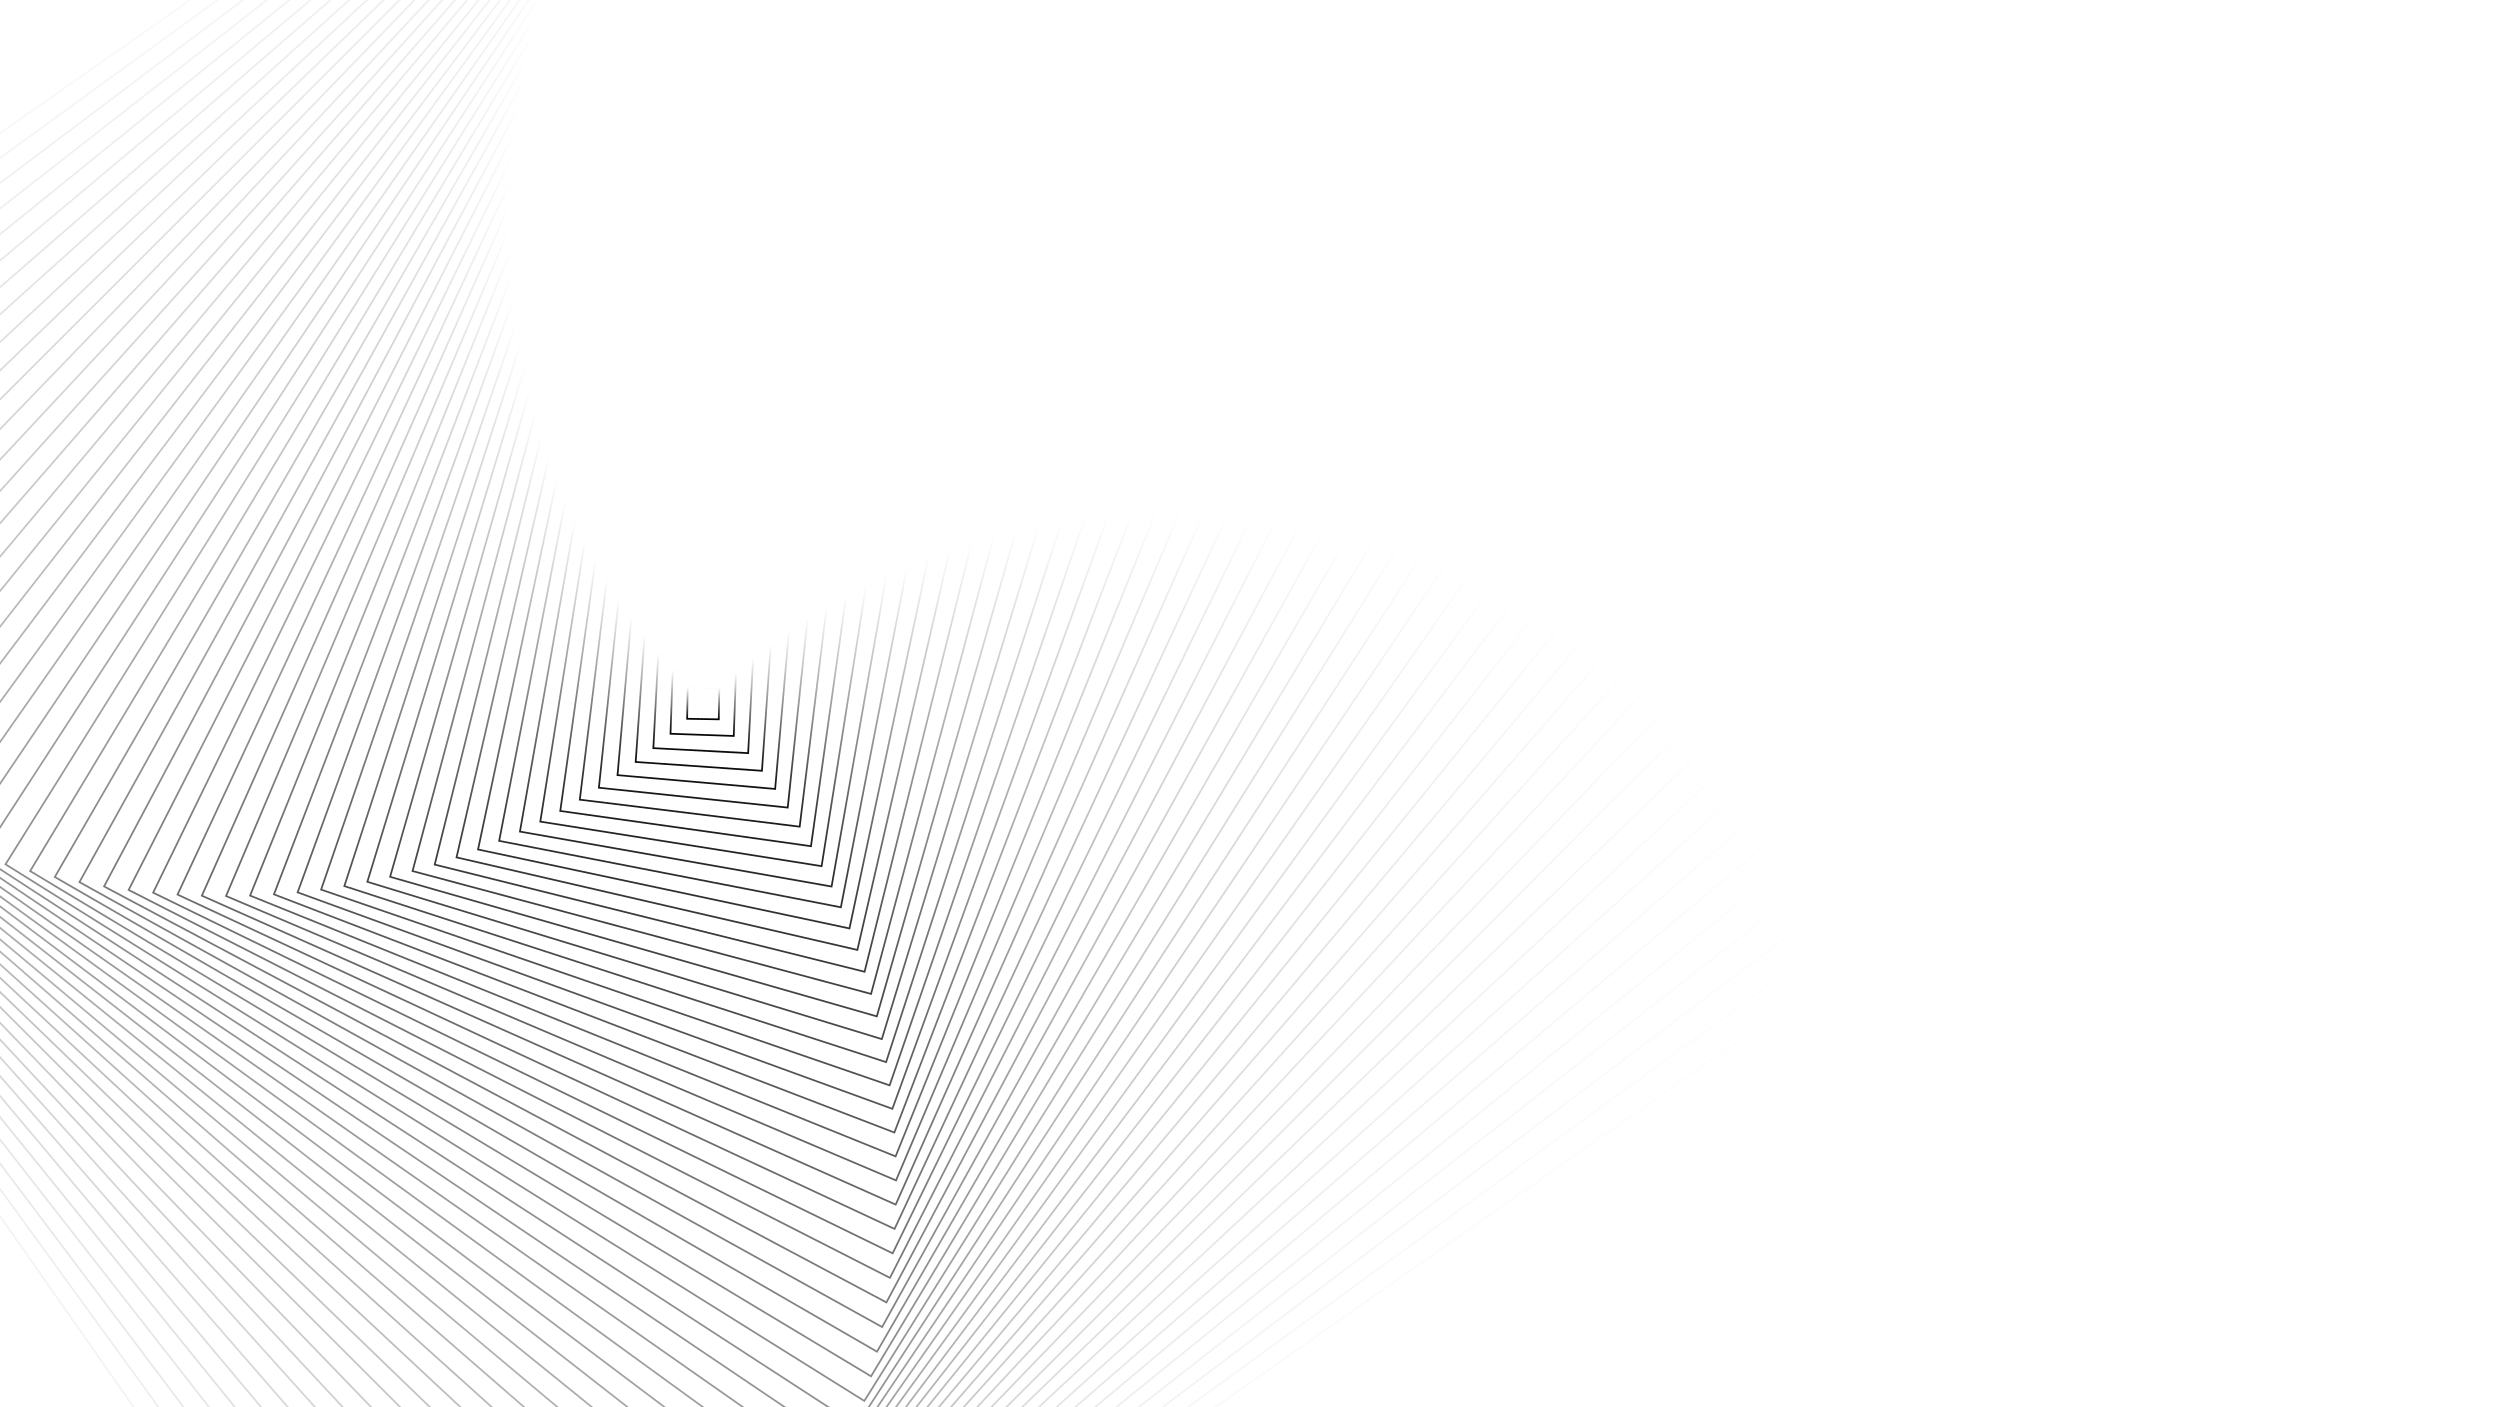
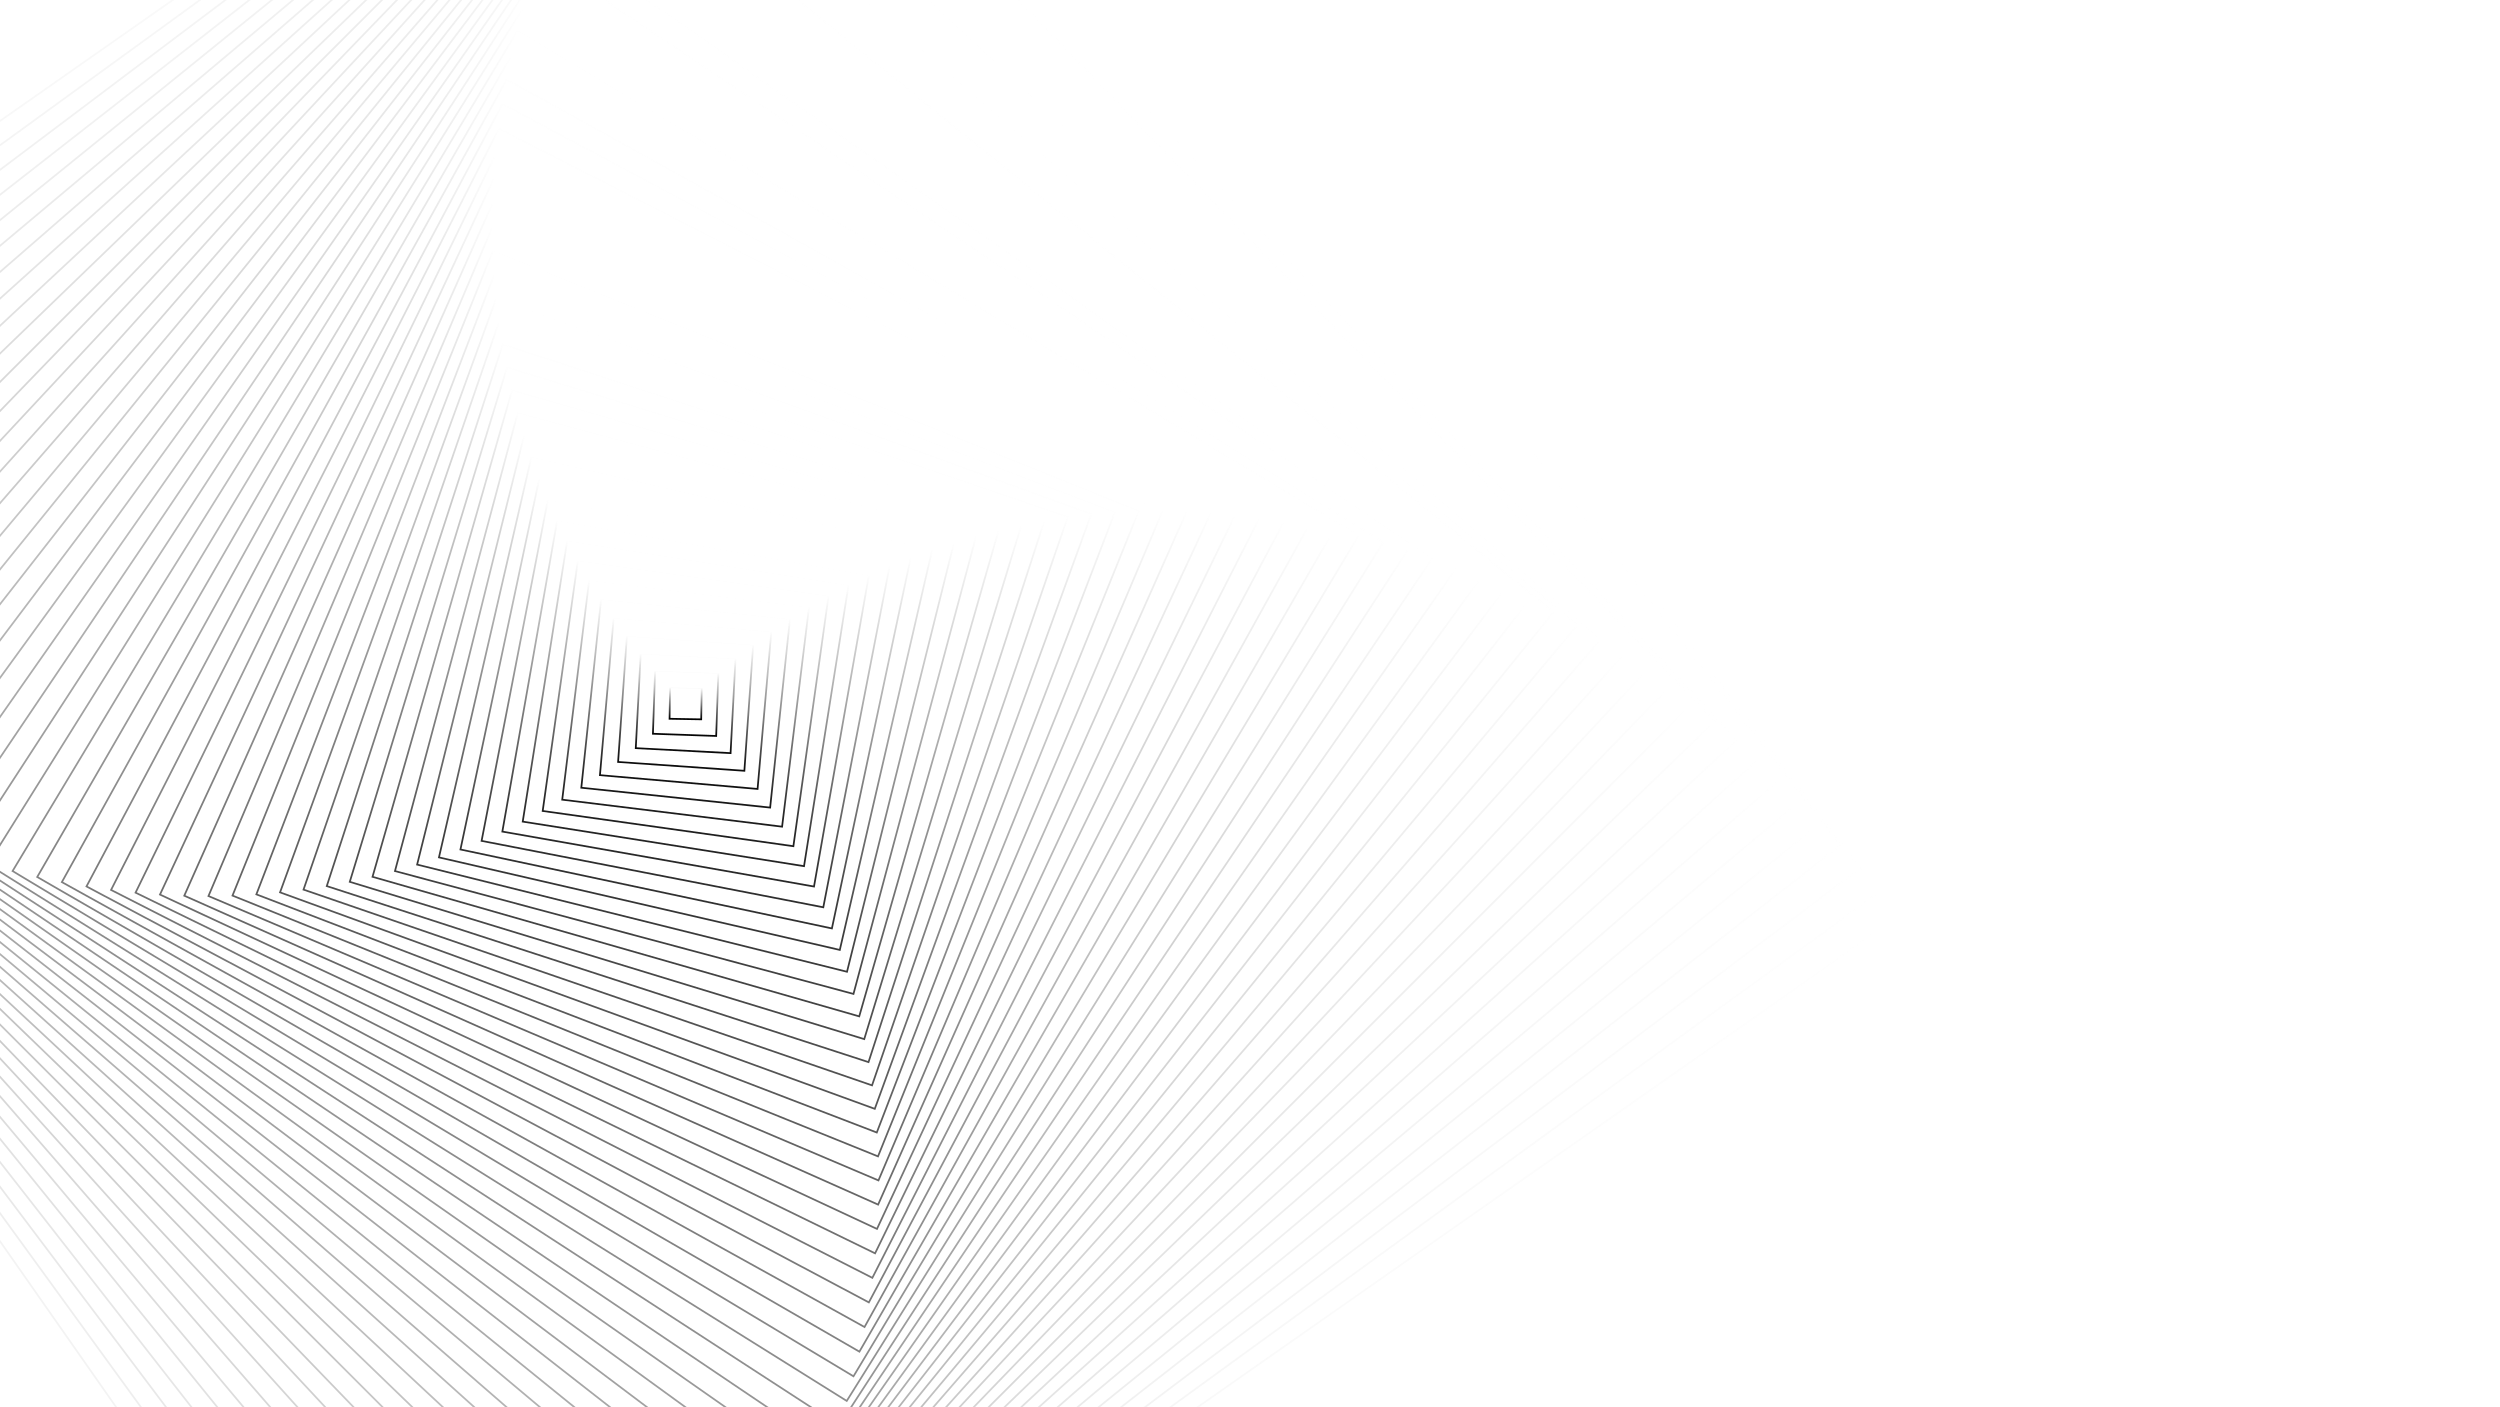
- <svg xmlns="http://www.w3.org/2000/svg" version="1.1" viewBox="0 0 1422 800" opacity="1">
+ <svg xmlns="http://www.w3.org/2000/svg" version="1.1" viewBox="10 0 1422 800" opacity="1">
  <defs>
    <linearGradient x1="50%" y1="0%" x2="50%" y2="100%" id="gggyrate-grad">
      <stop stop-color="hsl(0, 0%, 100%)" stop-opacity="1" offset="0%" />
      <stop stop-color="hsl(0, 0%, 0%)" stop-opacity="1" offset="100%" />
    </linearGradient>
  </defs>
  <g stroke-width="1" stroke="url(#gggyrate-grad)" fill="none">
    <rect width="990" height="990" x="-95" y="-95" transform="rotate(55, 400, 400)" opacity="0.05" />
    <rect width="972" height="972" x="-86" y="-86" transform="rotate(54, 400, 400)" opacity="0.07" />
    <rect width="954" height="954" x="-77" y="-77" transform="rotate(53, 400, 400)" opacity="0.09" />
    <rect width="936" height="936" x="-68" y="-68" transform="rotate(52, 400, 400)" opacity="0.10" />
    <rect width="918" height="918" x="-59" y="-59" transform="rotate(51, 400, 400)" opacity="0.12" />
    <rect width="900" height="900" x="-50" y="-50" transform="rotate(50, 400, 400)" opacity="0.14" />
    <rect width="882" height="882" x="-41" y="-41" transform="rotate(49, 400, 400)" opacity="0.16" />
    <rect width="864" height="864" x="-32" y="-32" transform="rotate(48, 400, 400)" opacity="0.17" />
    <rect width="846" height="846" x="-23" y="-23" transform="rotate(47, 400, 400)" opacity="0.19" />
    <rect width="828" height="828" x="-14" y="-14" transform="rotate(46, 400, 400)" opacity="0.21" />
    <rect width="810" height="810" x="-5" y="-5" transform="rotate(45, 400, 400)" opacity="0.23" />
    <rect width="792" height="792" x="4" y="4" transform="rotate(44, 400, 400)" opacity="0.24" />
    <rect width="774" height="774" x="13" y="13" transform="rotate(43, 400, 400)" opacity="0.26" />
    <rect width="756" height="756" x="22" y="22" transform="rotate(42, 400, 400)" opacity="0.28" />
    <rect width="738" height="738" x="31" y="31" transform="rotate(41, 400, 400)" opacity="0.30" />
    <rect width="720" height="720" x="40" y="40" transform="rotate(40, 400, 400)" opacity="0.31" />
    <rect width="702" height="702" x="49" y="49" transform="rotate(39, 400, 400)" opacity="0.33" />
    <rect width="684" height="684" x="58" y="58" transform="rotate(38, 400, 400)" opacity="0.35" />
    <rect width="666" height="666" x="67" y="67" transform="rotate(37, 400, 400)" opacity="0.37" />
    <rect width="648" height="648" x="76" y="76" transform="rotate(36, 400, 400)" opacity="0.38" />
    <rect width="630" height="630" x="85" y="85" transform="rotate(35, 400, 400)" opacity="0.40" />
    <rect width="612" height="612" x="94" y="94" transform="rotate(34, 400, 400)" opacity="0.42" />
    <rect width="594" height="594" x="103" y="103" transform="rotate(33, 400, 400)" opacity="0.44" />
    <rect width="576" height="576" x="112" y="112" transform="rotate(32, 400, 400)" opacity="0.45" />
    <rect width="558" height="558" x="121" y="121" transform="rotate(31, 400, 400)" opacity="0.47" />
    <rect width="540" height="540" x="130" y="130" transform="rotate(30, 400, 400)" opacity="0.49" />
    <rect width="522" height="522" x="139" y="139" transform="rotate(29, 400, 400)" opacity="0.51" />
    <rect width="504" height="504" x="148" y="148" transform="rotate(28, 400, 400)" opacity="0.53" />
    <rect width="486" height="486" x="157" y="157" transform="rotate(27, 400, 400)" opacity="0.54" />
    <rect width="468" height="468" x="166" y="166" transform="rotate(26, 400, 400)" opacity="0.56" />
    <rect width="450" height="450" x="175" y="175" transform="rotate(25, 400, 400)" opacity="0.58" />
    <rect width="432" height="432" x="184" y="184" transform="rotate(24, 400, 400)" opacity="0.60" />
    <rect width="414" height="414" x="193" y="193" transform="rotate(23, 400, 400)" opacity="0.61" />
    <rect width="396" height="396" x="202" y="202" transform="rotate(22, 400, 400)" opacity="0.63" />
    <rect width="378" height="378" x="211" y="211" transform="rotate(21, 400, 400)" opacity="0.65" />
    <rect width="360" height="360" x="220" y="220" transform="rotate(20, 400, 400)" opacity="0.67" />
    <rect width="342" height="342" x="229" y="229" transform="rotate(19, 400, 400)" opacity="0.68" />
    <rect width="324" height="324" x="238" y="238" transform="rotate(18, 400, 400)" opacity="0.70" />
    <rect width="306" height="306" x="247" y="247" transform="rotate(17, 400, 400)" opacity="0.72" />
    <rect width="288" height="288" x="256" y="256" transform="rotate(16, 400, 400)" opacity="0.74" />
    <rect width="270" height="270" x="265" y="265" transform="rotate(15, 400, 400)" opacity="0.75" />
    <rect width="252" height="252" x="274" y="274" transform="rotate(14, 400, 400)" opacity="0.77" />
    <rect width="234" height="234" x="283" y="283" transform="rotate(13, 400, 400)" opacity="0.79" />
    <rect width="216" height="216" x="292" y="292" transform="rotate(12, 400, 400)" opacity="0.81" />
    <rect width="198" height="198" x="301" y="301" transform="rotate(11, 400, 400)" opacity="0.82" />
    <rect width="180" height="180" x="310" y="310" transform="rotate(10, 400, 400)" opacity="0.84" />
    <rect width="162" height="162" x="319" y="319" transform="rotate(9, 400, 400)" opacity="0.86" />
    <rect width="144" height="144" x="328" y="328" transform="rotate(8, 400, 400)" opacity="0.88" />
    <rect width="126" height="126" x="337" y="337" transform="rotate(7, 400, 400)" opacity="0.89" />
    <rect width="108" height="108" x="346" y="346" transform="rotate(6, 400, 400)" opacity="0.91" />
    <rect width="90" height="90" x="355" y="355" transform="rotate(5, 400, 400)" opacity="0.93" />
    <rect width="72" height="72" x="364" y="364" transform="rotate(4, 400, 400)" opacity="0.95" />
    <rect width="54" height="54" x="373" y="373" transform="rotate(3, 400, 400)" opacity="0.96" />
    <rect width="36" height="36" x="382" y="382" transform="rotate(2, 400, 400)" opacity="0.98" />
    <rect width="18" height="18" x="391" y="391" transform="rotate(1, 400, 400)" opacity="1.00" />
  </g>
</svg>
